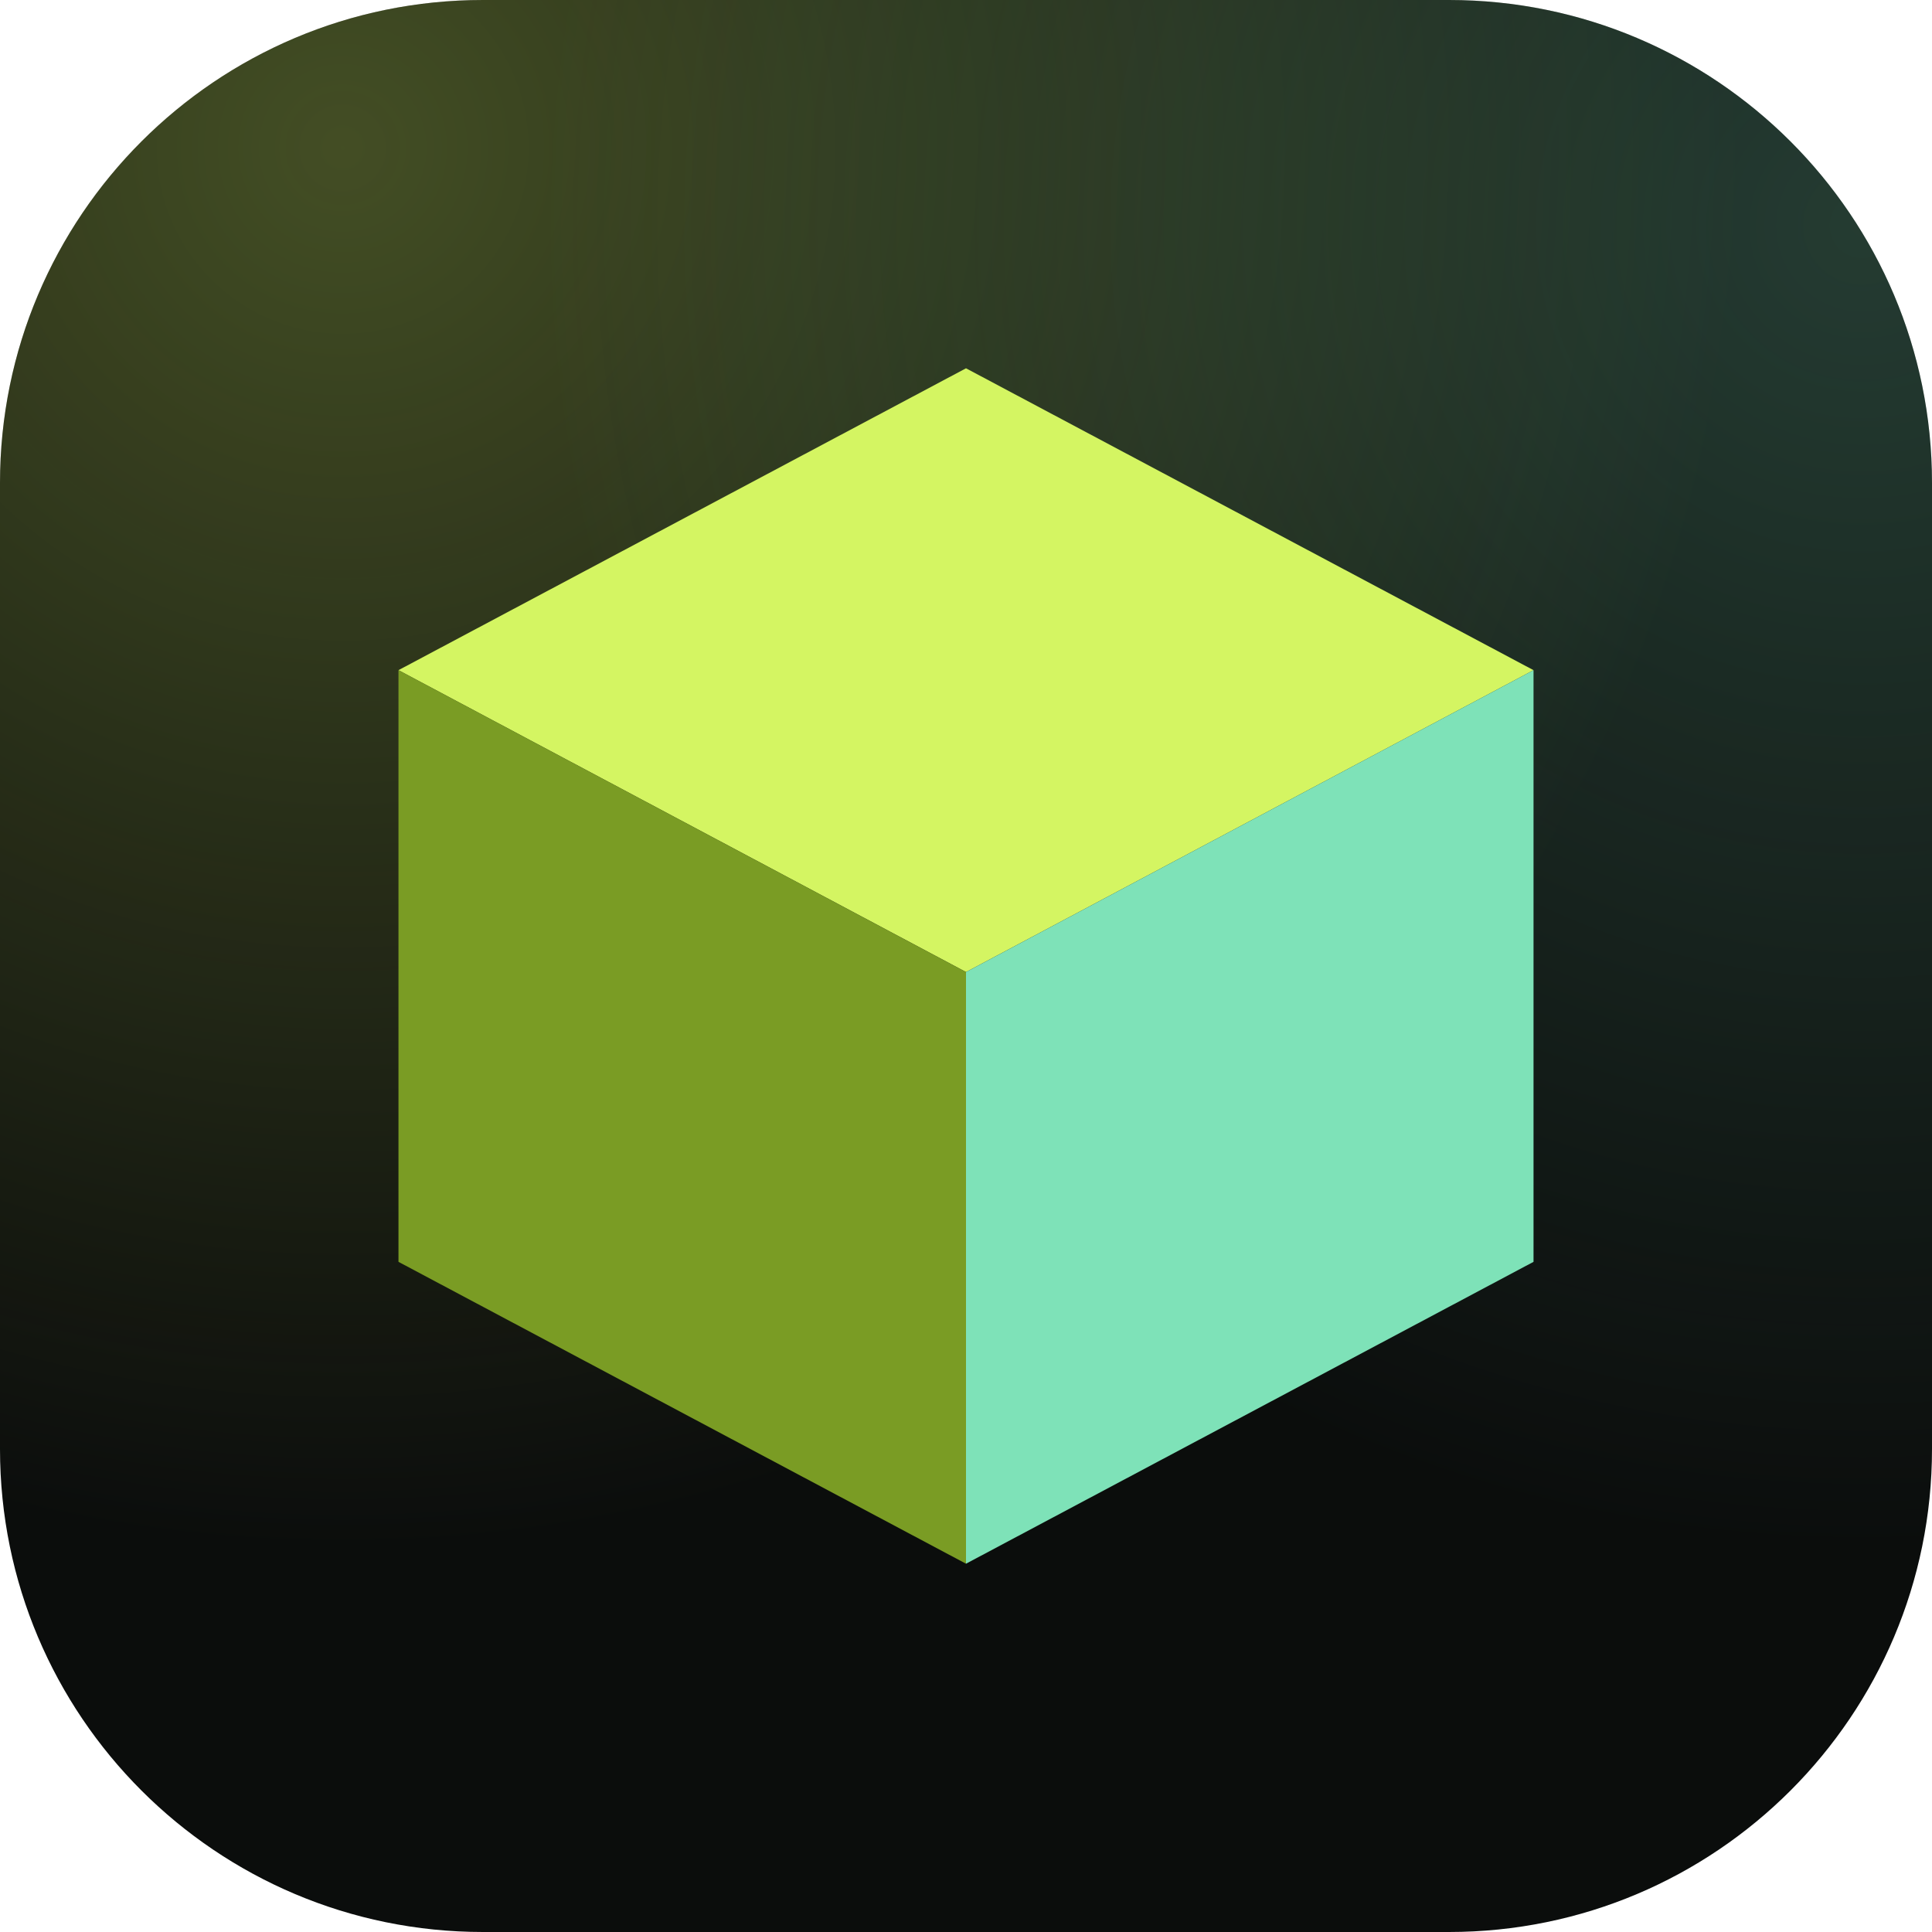
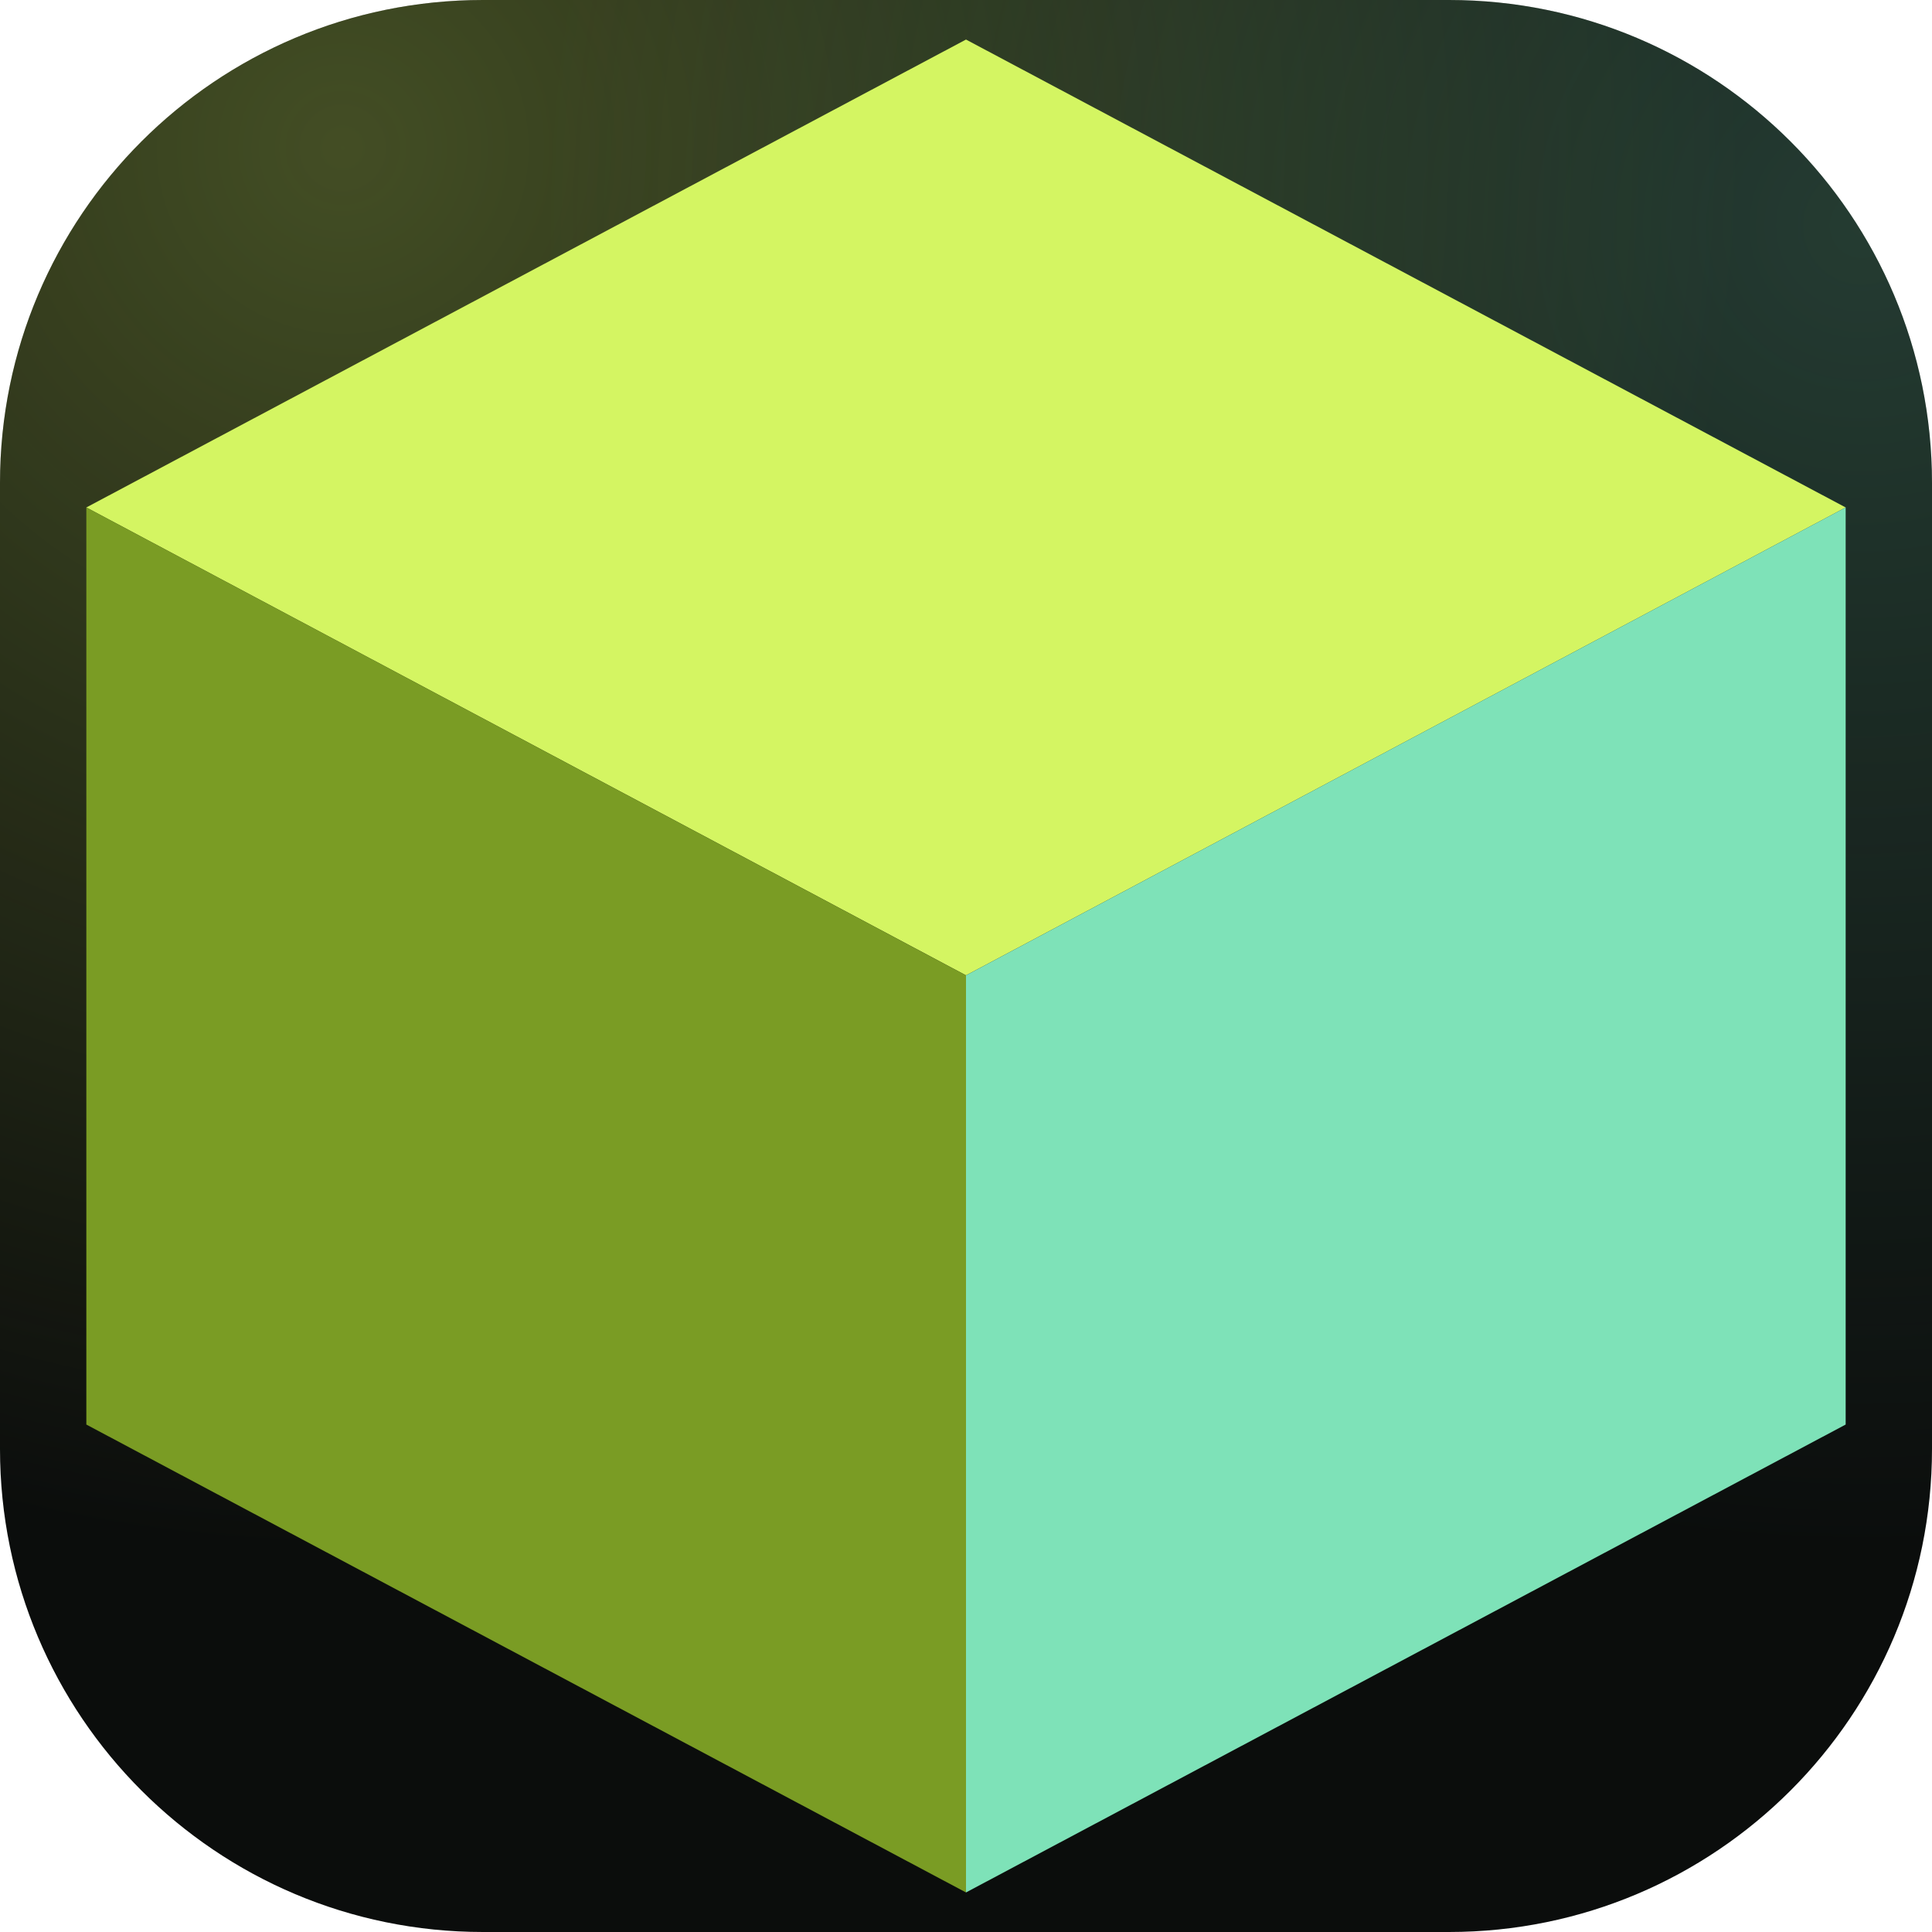
<svg xmlns="http://www.w3.org/2000/svg" viewBox="0 0 32 32" fill="none">
  <defs>
    <radialGradient id="glowLime" cx="18%" cy="8%" r="72%">
      <stop offset="0%" stop-color="#d4f562" stop-opacity=".28" />
      <stop offset="100%" stop-color="#d4f562" stop-opacity="0" />
    </radialGradient>
    <radialGradient id="glowMint" cx="96%" cy="12%" r="68%">
      <stop offset="0%" stop-color="#7ee2b8" stop-opacity=".22" />
      <stop offset="100%" stop-color="#7ee2b8" stop-opacity="0" />
    </radialGradient>
  </defs>
  <rect width="32" height="32" rx="8" fill="#0b0d0c" />
  <rect width="32" height="32" rx="8" fill="url(#glowLime)" />
  <rect width="32" height="32" rx="8" fill="url(#glowMint)" />
-   <path fill="#d4f562" d="M16 6.1 25.4 11.1 16 16.1 6.6 11.1Z" />
-   <path fill="#7a9c24" d="M6.6 11.1 16 16.1v9.8L6.6 20.9Z" />
-   <path fill="#7ee2b8" d="M25.4 11.1 16 16.1v9.8l9.4-5Z" />
+   <g transform="translate(16 16) scale(1.55) translate(-16 -16)">
+     <path fill="#d4f562" d="M16 6.1 25.4 11.1 16 16.1 6.6 11.1Z" />
+     <path fill="#7a9c24" d="M6.6 11.1 16 16.1v9.8L6.6 20.9Z" />
+     <path fill="#7ee2b8" d="M25.4 11.1 16 16.1v9.8l9.4-5Z" />
+   </g>
</svg>
